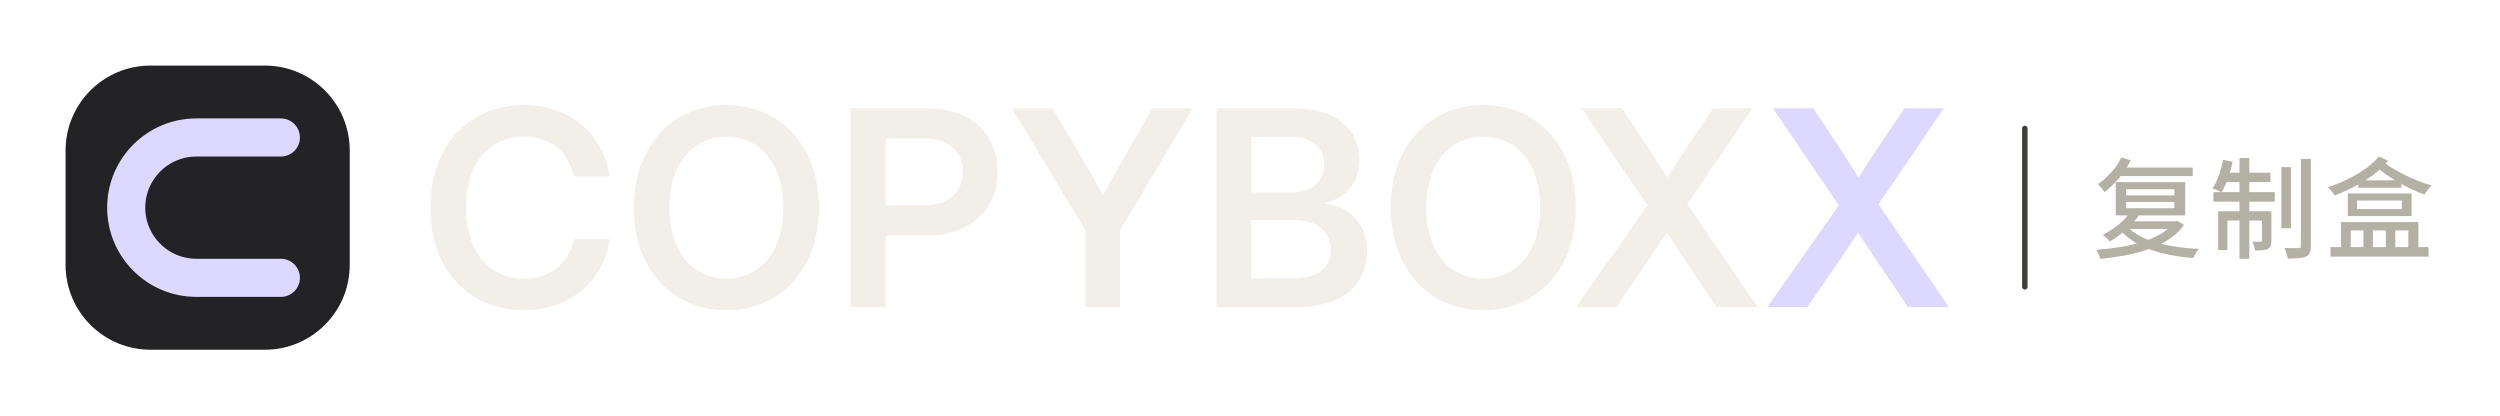
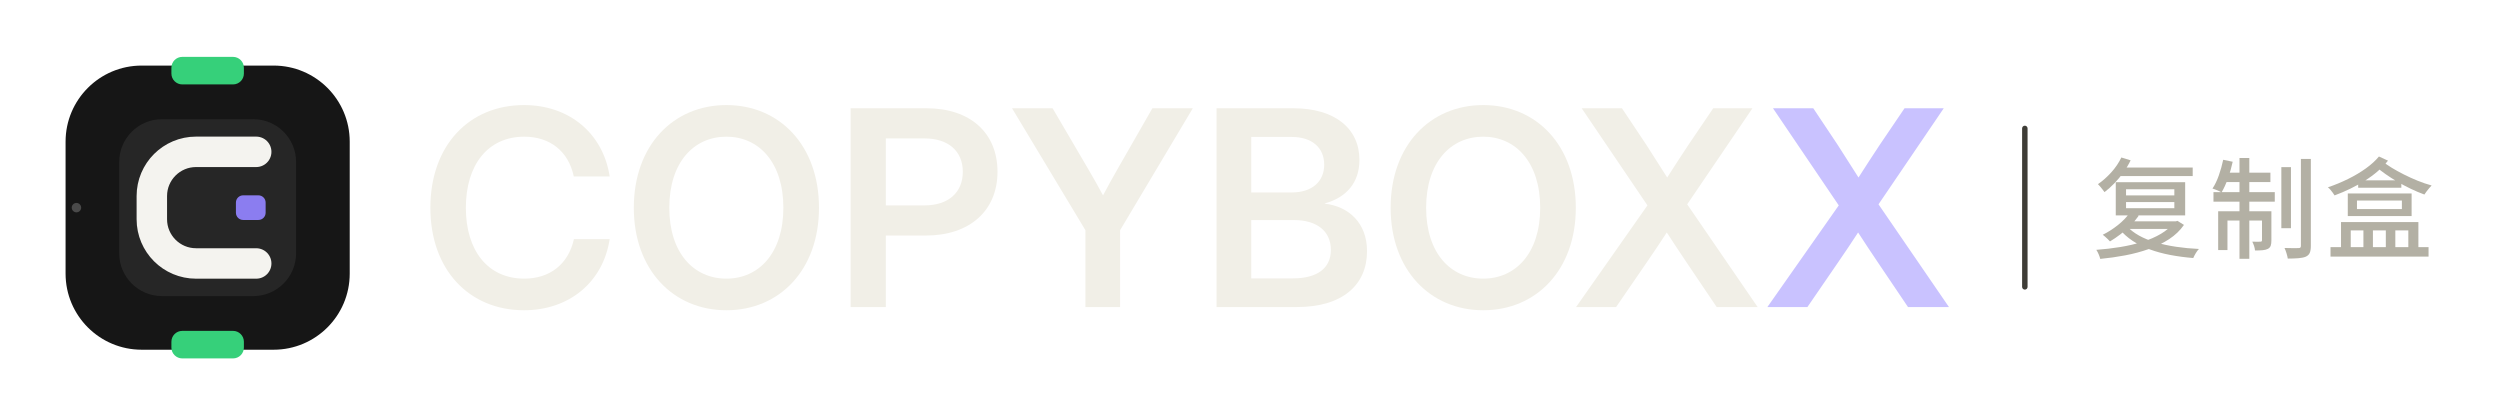
<svg xmlns="http://www.w3.org/2000/svg" viewBox="0 0 915 152" width="915" height="152">
-   <g transform="translate(24.00 24.00) scale(0.15854) translate(-184 -184)">
-     <rect x="184" y="184" width="656" height="656" rx="196" fill="#232325" />
-     <path d="M681 350H486A162 162 0 0 0 486 674H681" fill="none" stroke="#ddd8ff" stroke-width="88" stroke-linecap="round" stroke-linejoin="round" />
+   <g transform="translate(24.00 24.00) scale(0.13265) translate(-120 -120)">
+     <rect x="120" y="120" width="784" height="784" rx="210" fill="#161616" />
+     <rect x="412" y="96" width="200" height="76" rx="30" fill="#36d07a" />
+     <rect x="412" y="852" width="200" height="76" rx="30" fill="#36d07a" />
+     <rect x="268" y="268" width="488" height="488" rx="118" fill="#262626" />
+     <path d="M646 358H480A122 122 0 0 0 358 480V544A122 122 0 0 0 480 666H646" fill="none" stroke="#f4f3ef" stroke-width="84" stroke-linecap="round" stroke-linejoin="round" />
+     <rect x="590" y="478" width="82" height="68" rx="20" fill="#8b7df0" />
+     <circle cx="150" cy="512" r="13" fill="#4a4a4a" />
  </g>
  <path fill="#f1efe7" transform="translate(154.00 112.38)" d="M37.793 1.172C54.199 1.172 66.699 -8.984 69.141 -24.854H56.055C54.004 -15.625 47.168 -10.4 37.891 -10.4C24.512 -10.4 16.504 -20.703 16.504 -36.328C16.504 -52.051 24.561 -62.354 37.891 -62.354C47.217 -62.354 54.053 -57.08 56.006 -47.803H69.141C66.699 -63.721 54.199 -73.926 37.793 -73.926C17.725 -73.926 3.516 -59.18 3.516 -36.328C3.516 -13.623 17.725 1.172 37.793 1.172Z" />
  <path fill="#f1efe7" transform="translate(228.46 112.38)" d="M37.402 1.172C56.885 1.172 71.289 -13.623 71.289 -36.328C71.289 -59.131 56.885 -73.926 37.402 -73.926C17.92 -73.926 3.516 -59.131 3.516 -36.328C3.516 -13.672 17.92 1.172 37.402 1.172ZM37.402 -10.4C25.488 -10.4 16.504 -19.727 16.504 -36.328C16.504 -52.979 25.488 -62.354 37.402 -62.354C49.268 -62.354 58.252 -52.979 58.252 -36.328C58.252 -19.727 49.268 -10.4 37.402 -10.4Z" />
  <path fill="#f1efe7" transform="translate(305.27 112.38)" d="M6.055 0.0H18.945V-26.172H33.594C49.561 -26.172 59.814 -35.205 59.814 -49.512C59.814 -63.77 49.805 -72.754 33.838 -72.754H6.055ZM18.945 -37.207V-61.719H33.105C41.797 -61.719 47.119 -57.08 47.119 -49.512C47.119 -41.895 41.797 -37.207 33.105 -37.207Z" />
  <path fill="#f1efe7" transform="translate(369.77 112.38)" d="M27.49 0.0H40.186V-28.125L66.797 -72.754H52.002L39.16 -50.342C37.354 -47.217 35.645 -44.043 33.936 -40.869C32.227 -44.043 30.469 -47.217 28.613 -50.342L15.479 -72.754H0.635L27.49 -28.125Z" />
  <path fill="#f1efe7" transform="translate(439.20 112.38)" d="M6.055 0.0H35.449C52.295 0.0 61.133 -8.203 61.133 -20.459C61.133 -30.811 54.395 -36.816 45.703 -37.842V-37.939C53.516 -40.088 58.35 -45.459 58.35 -53.857C58.35 -65.234 49.512 -72.754 34.18 -72.754H6.055ZM18.75 -10.498V-31.836H34.375C42.969 -31.836 47.9 -27.637 47.9 -20.898C47.9 -14.209 42.871 -10.498 34.082 -10.498ZM18.75 -41.943V-62.256H33.594C40.967 -62.256 45.459 -58.35 45.459 -52.1C45.459 -45.898 40.967 -41.943 33.594 -41.943Z" />
  <path fill="#f1efe7" transform="translate(505.46 112.38)" d="M37.402 1.172C56.885 1.172 71.289 -13.623 71.289 -36.328C71.289 -59.131 56.885 -73.926 37.402 -73.926C17.92 -73.926 3.516 -59.131 3.516 -36.328C3.516 -13.672 17.92 1.172 37.402 1.172ZM37.402 -10.4C25.488 -10.4 16.504 -19.727 16.504 -36.328C16.504 -52.979 25.488 -62.354 37.402 -62.354C49.268 -62.354 58.252 -52.979 58.252 -36.328C58.252 -19.727 49.268 -10.4 37.402 -10.4Z" />
  <path fill="#f1efe7" transform="translate(576.06 112.38)" d="M0.781 0.0H15.43L26.758 -16.504C29.248 -20.117 31.641 -23.682 33.984 -27.295C36.328 -23.682 38.672 -20.117 41.113 -16.504L52.246 0.0H67.236L41.455 -37.598L65.332 -72.754H50.977L41.846 -59.277C39.209 -55.322 36.67 -51.367 34.131 -47.412C31.641 -51.367 29.102 -55.322 26.562 -59.277L17.578 -72.754H2.832L26.904 -37.207Z" />
-   <path fill="#ddd8ff" transform="translate(646.08 112.38)" d="M0.781 0.0H15.43L26.758 -16.504C29.248 -20.117 31.641 -23.682 33.984 -27.295C36.328 -23.682 38.672 -20.117 41.113 -16.504L52.246 0.0H67.236L41.455 -37.598L65.332 -72.754H50.977L41.846 -59.277C39.209 -55.322 36.67 -51.367 34.131 -47.412C31.641 -51.367 29.102 -55.322 26.562 -59.277L17.578 -72.754H2.832L26.904 -37.207Z" />
+   <path fill="#c9c2ff" transform="translate(646.08 112.38)" d="M0.781 0.0H15.43L26.758 -16.504C29.248 -20.117 31.641 -23.682 33.984 -27.295C36.328 -23.682 38.672 -20.117 41.113 -16.504L52.246 0.0H67.236L41.455 -37.598L65.332 -72.754H50.977L41.846 -59.277C39.209 -55.322 36.67 -51.367 34.131 -47.412C31.641 -51.367 29.102 -55.322 26.562 -59.277L17.578 -72.754H2.832L26.904 -37.207Z" />
  <rect x="740.09" y="46.00" width="2" height="60" rx="1" fill="#3f3d37" />
  <path fill="#b3b0a4" transform="translate(766.09 91.40)" d="M12.04 -17.44V-15.2H29.72V-17.44ZM12.04 -22.12V-19.88H29.72V-22.12ZM8.28 -24.72H33.68V-12.56H8.28ZM10.32 -33.76 13.72 -32.72Q12.64 -30.48 11.1 -28.32Q9.56 -26.16 7.78 -24.32Q6.0 -22.48 4.16 -21.08Q3.92 -21.44 3.48 -22.0Q3.04 -22.56 2.58 -23.12Q2.12 -23.68 1.76 -24.0Q4.28 -25.72 6.62 -28.3Q8.96 -30.88 10.32 -33.76ZM10.32 -30.08H36.44V-26.96H8.76ZM13.44 -13.6 16.68 -12.44Q15.4 -10.6 13.66 -8.86Q11.92 -7.12 9.98 -5.64Q8.04 -4.16 6.16 -3.04Q5.88 -3.4 5.4 -3.84Q4.92 -4.28 4.42 -4.74Q3.92 -5.2 3.52 -5.48Q6.36 -6.88 9.06 -9.02Q11.76 -11.16 13.44 -13.6ZM12.16 -10.4H30.56V-7.6H9.6ZM29.52 -10.4H30.28L30.88 -10.56L33.24 -9.08Q31.12 -6.04 27.82 -3.88Q24.52 -1.72 20.4 -0.26Q16.28 1.2 11.74 2.06Q7.2 2.92 2.6 3.36Q2.44 2.64 2.02 1.66Q1.6 0.68 1.16 0.04Q5.56 -0.28 9.88 -0.98Q14.2 -1.68 18.04 -2.88Q21.88 -4.08 24.84 -5.84Q27.8 -7.6 29.52 -9.92ZM12.32 -8.64Q14.12 -6.68 16.8 -5.18Q19.48 -3.68 22.92 -2.68Q26.36 -1.68 30.36 -1.08Q34.36 -0.48 38.72 -0.28Q38.12 0.32 37.54 1.3Q36.96 2.28 36.64 3.04Q32.24 2.68 28.24 1.92Q24.24 1.16 20.74 -0.12Q17.24 -1.4 14.44 -3.26Q11.64 -5.12 9.6 -7.6Z" />
  <path fill="#b3b0a4" transform="translate(808.49 91.40)" d="M26.48 -30.24H30.0V-7.88H26.48ZM33.64 -33.24H37.28V-1.44Q37.28 0.24 36.88 1.14Q36.48 2.04 35.48 2.52Q34.48 2.96 32.8 3.1Q31.12 3.24 28.84 3.24Q28.72 2.44 28.38 1.32Q28.04 0.2 27.64 -0.64Q29.32 -0.6 30.78 -0.58Q32.24 -0.56 32.8 -0.6Q33.24 -0.6 33.44 -0.78Q33.64 -0.96 33.64 -1.44ZM11.16 -33.56H14.76V3.32H11.16ZM19.4 -14.08H22.84V-3.4Q22.84 -2.24 22.6 -1.5Q22.36 -0.76 21.56 -0.32Q20.76 0.08 19.6 0.18Q18.44 0.28 16.84 0.28Q16.8 -0.48 16.5 -1.38Q16.2 -2.28 15.84 -2.96Q16.96 -2.92 17.78 -2.92Q18.6 -2.92 18.92 -2.96Q19.4 -2.96 19.4 -3.48ZM3.36 -14.08H20.8V-10.68H6.76V0.12H3.36ZM1.64 -21.08H24.08V-17.6H1.64ZM5.64 -28.2H22.48V-24.76H4.96ZM5.2 -32.92 8.68 -32.2Q8.0 -29.08 6.92 -26.06Q5.84 -23.04 4.6 -21.0Q4.24 -21.2 3.64 -21.48Q3.04 -21.76 2.4 -22.0Q1.76 -22.24 1.28 -22.4Q2.6 -24.36 3.6 -27.2Q4.6 -30.04 5.2 -32.92Z" />
  <path fill="#b3b0a4" transform="translate(850.89 91.40)" d="M12.2 -25.4H28.0V-22.68H12.2ZM11.76 -18.0V-14.88H28.2V-18.0ZM8.4 -20.6H31.76V-12.32H8.4ZM2.08 -0.96H37.96V2.52H2.08ZM5.92 -10.12H34.24V0.64H30.56V-7.08H25.8V0.64H22.32V-7.08H17.6V0.64H14.12V-7.08H9.48V0.64H5.92ZM19.8 -34.12 23.12 -32.6Q19.8 -28.48 14.66 -25.28Q9.52 -22.08 3.56 -19.88Q3.32 -20.28 2.9 -20.86Q2.48 -21.44 2.02 -21.98Q1.56 -22.52 1.12 -22.84Q5.0 -24.16 8.56 -25.92Q12.12 -27.68 15.04 -29.78Q17.96 -31.88 19.8 -34.12ZM21.16 -32.36Q22.44 -31.24 24.48 -30.0Q26.52 -28.76 28.94 -27.54Q31.36 -26.32 33.96 -25.26Q36.56 -24.2 39.08 -23.52Q38.68 -23.12 38.18 -22.52Q37.68 -21.92 37.22 -21.32Q36.76 -20.72 36.44 -20.2Q34.0 -21.08 31.46 -22.3Q28.92 -23.52 26.56 -24.9Q24.2 -26.28 22.22 -27.68Q20.24 -29.08 18.84 -30.28Z" />
</svg>
